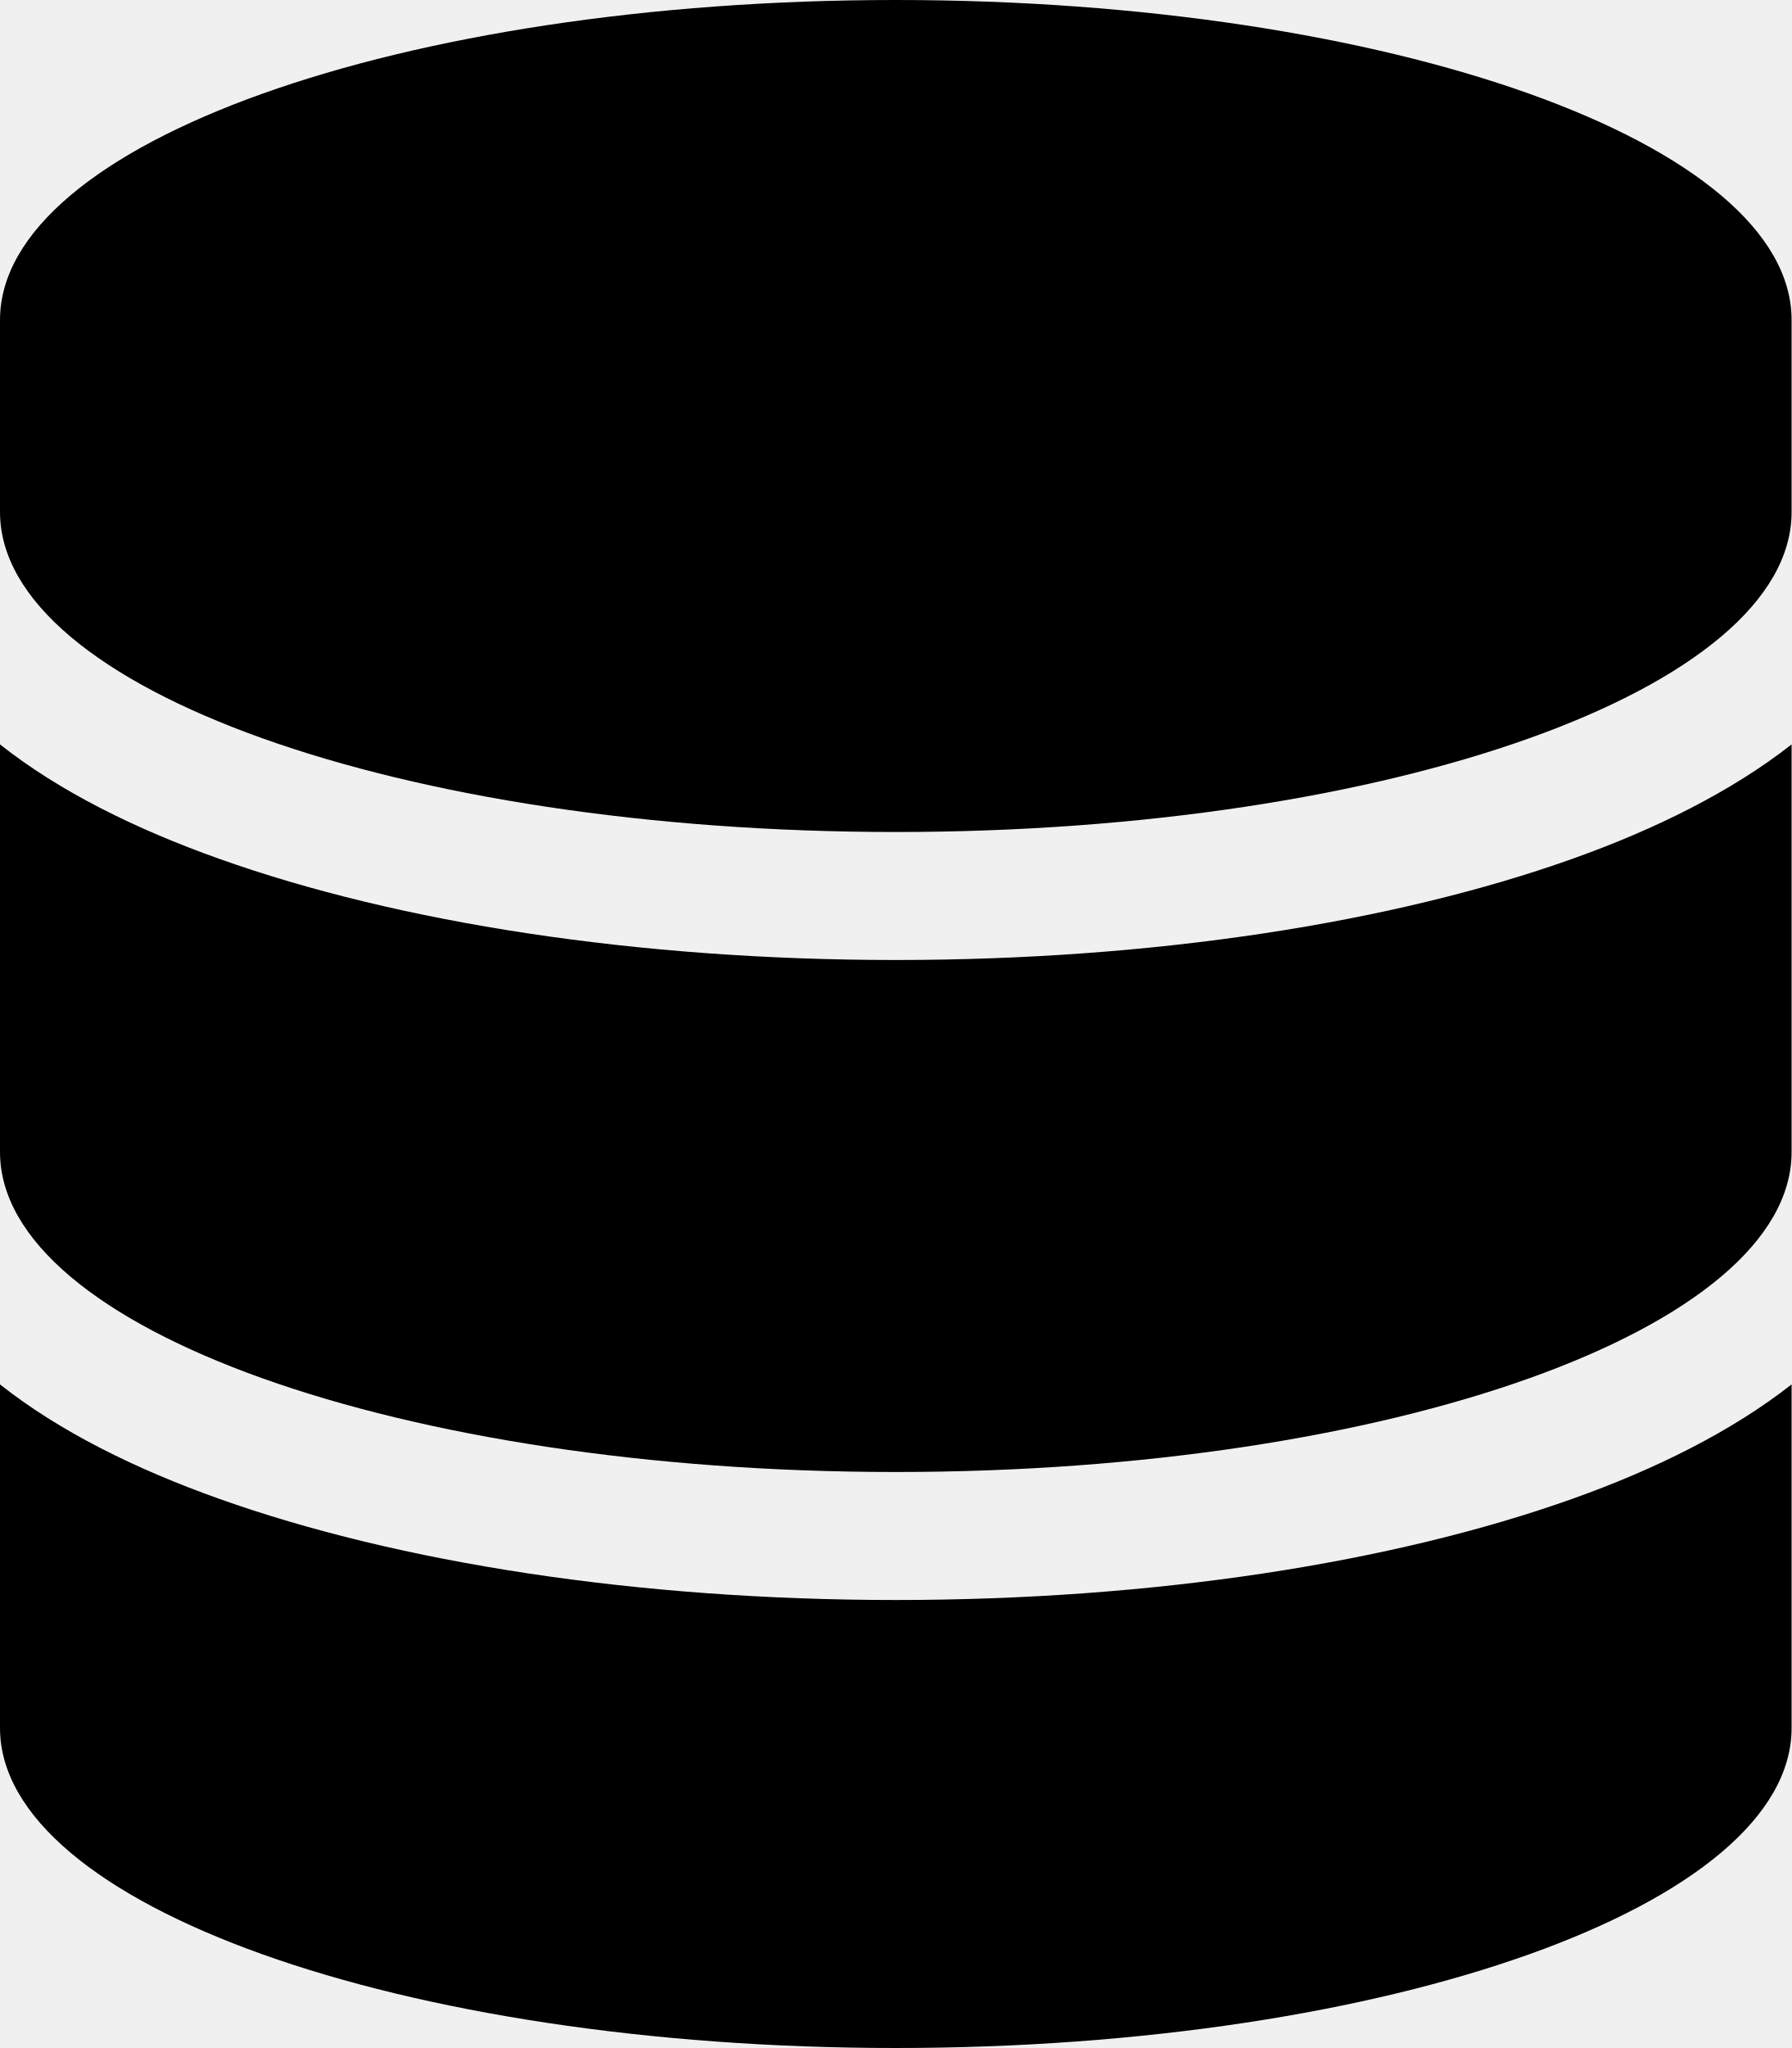
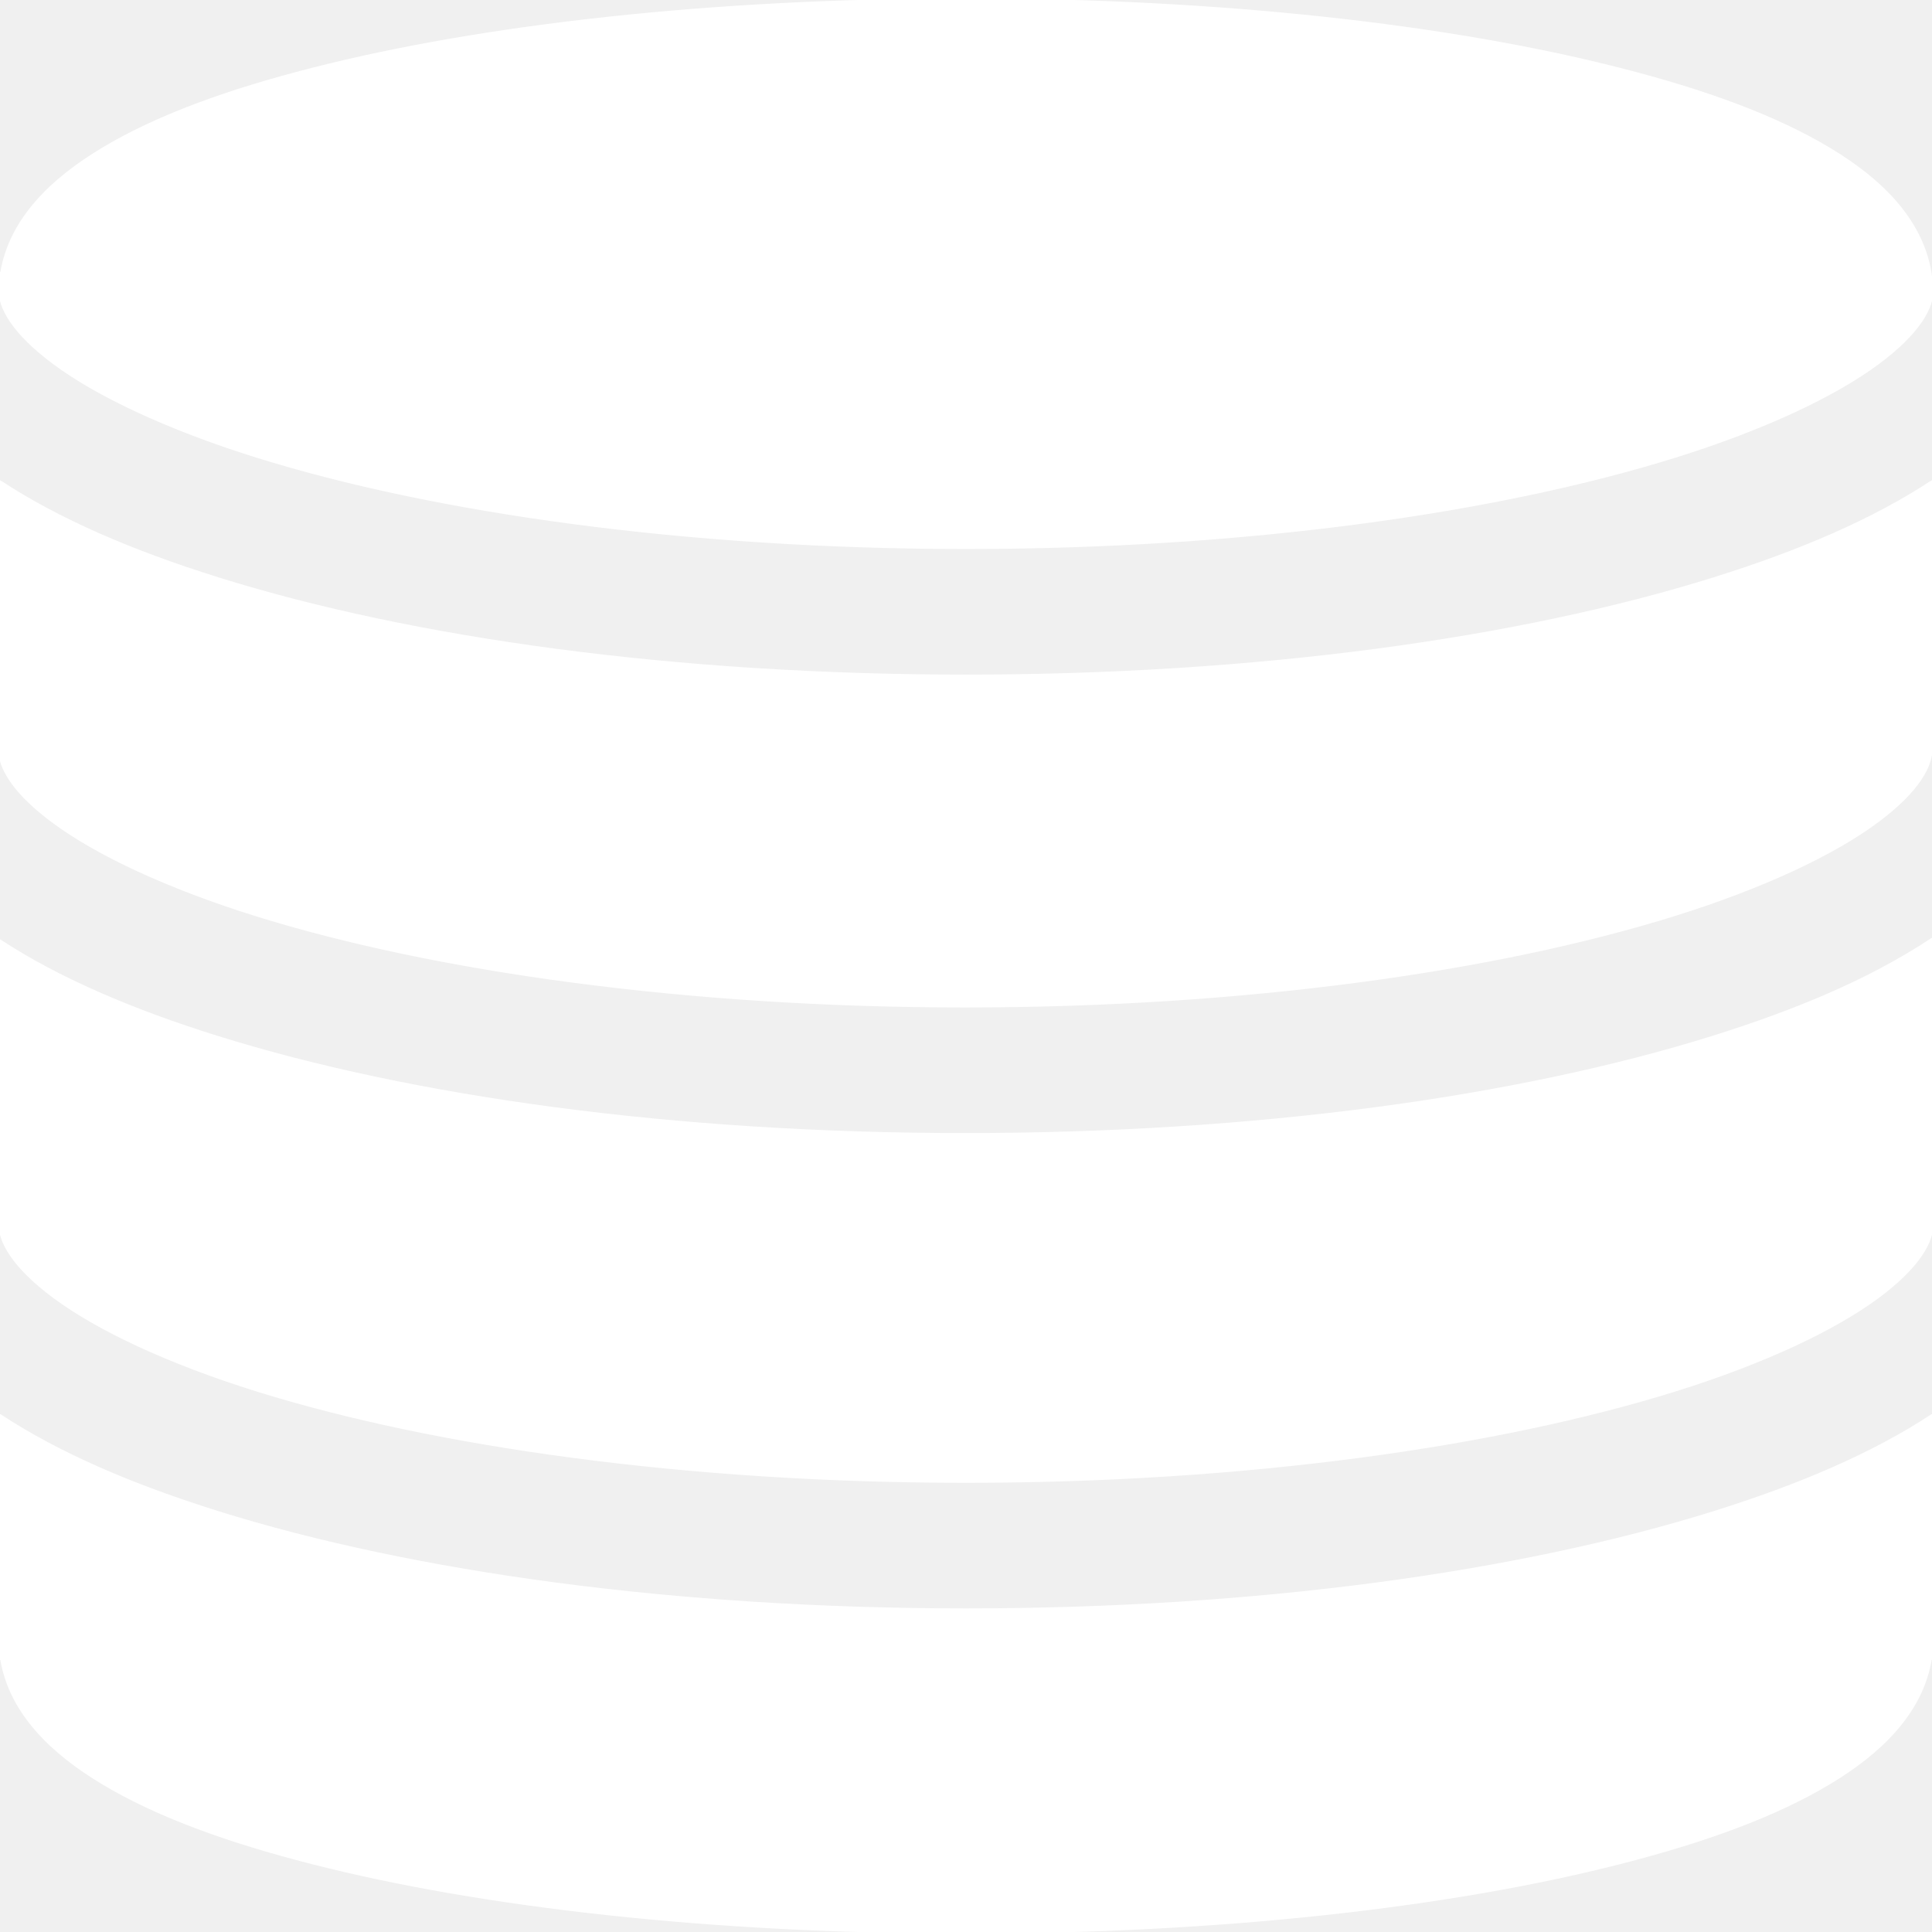
- <svg xmlns="http://www.w3.org/2000/svg" viewBox="0 0 448 512">
-   <path d="M448 80v48c0 44.2-100.3 80-224 80S0 172.2 0 128V80C0 35.8 100.3 0 224 0S448 35.8 448 80zM393.2 214.7c20.8-7.4 39.9-16.9 54.8-28.6V288c0 44.2-100.3 80-224 80S0 332.2 0 288V186.1c14.9 11.8 34 21.2 54.8 28.6C99.7 230.7 159.5 240 224 240s124.3-9.3 169.2-25.3zM0 346.1c14.9 11.8 34 21.2 54.8 28.6C99.7 390.7 159.5 400 224 400s124.3-9.3 169.2-25.3c20.8-7.4 39.9-16.9 54.8-28.6V432c0 44.2-100.3 80-224 80S0 476.2 0 432V346.1z" />
+ <svg xmlns="http://www.w3.org/2000/svg" viewBox="0 0 600 600" version="1.1" id="svg9724" fill="#ffffff" stroke="#ffffff">
+   <g id="SVGRepo_bgCarrier" stroke-width="0" />
+   <g id="SVGRepo_tracerCarrier" stroke-linecap="round" stroke-linejoin="round" />
+   <g id="SVGRepo_iconCarrier">
+     <defs id="defs9728" />
+     <path id="path3428" style="color:#ffffff;fill:#ffffff;stroke-linejoin:round;-inkscape-stroke:none;paint-order:stroke fill markers" d="M 300 0 C 221.302 0 150.098 8.011 97.068 21.535 C 70.553 28.297 48.606 36.278 31.678 46.484 C 16.58 55.587 3.245 67.929 0.531 85 L 0 85 L 0 90 C 0 95.16 3.639 102.943 17.031 112.838 C 30.423 122.732 52.119 133.005 79.691 141.621 C 134.835 158.854 213.324 170 300 170 C 386.676 170 465.165 158.854 520.309 141.621 C 547.881 133.005 569.577 122.732 582.969 112.838 C 596.361 102.943 600 95.16 600 90 L 599.873 90 C 599.195 70.319 584.847 56.448 568.322 46.484 C 551.394 36.278 529.447 28.297 502.932 21.535 C 449.902 8.011 378.698 0 300 0 z M 0 149.68 L 0 234.107 C 0.705 239.22 4.66 246.304 16.723 255.217 C 30.115 265.111 51.811 275.384 79.383 284 C 134.527 301.233 213.015 312.379 299.691 312.379 C 386.368 312.379 464.856 301.233 520 284 C 547.572 275.384 569.268 265.111 582.66 255.217 C 596.052 245.322 599.691 237.539 599.691 232.379 L 600 232.379 L 600 149.68 C 581.933 161.573 559.128 171.398 532.24 179.801 C 471.568 198.761 390.054 210 300 210 C 209.946 210 128.432 198.761 67.76 179.801 C 40.872 171.398 18.067 161.573 0 149.68 z M 600 291.797 C 590.251 298.252 579.182 304.129 566.75 309.469 C 556.07 314.056 544.44 318.271 531.932 322.18 C 471.259 341.14 389.745 352.379 299.691 352.379 C 209.637 352.379 128.124 341.14 67.451 322.18 C 40.721 313.826 18.017 304.071 0 292.271 L 0 380 C 0 385.16 3.639 392.943 17.031 402.838 C 30.423 412.732 52.119 423.005 79.691 431.621 C 134.835 448.854 213.324 460 300 460 C 386.676 460 465.165 448.854 520.309 431.621 C 547.881 423.005 569.577 412.732 582.969 402.838 C 596.361 392.943 600 385.16 600 380 L 600 291.797 z M 0 439.68 L 0 508.594 L 0 515 L 0.531 515 C 3.245 532.071 16.58 544.413 31.678 553.516 C 48.606 563.722 70.553 571.703 97.068 578.465 C 150.099 591.989 221.302 600 300 600 C 378.698 600 449.901 591.989 502.932 578.465 C 529.447 571.703 551.394 563.722 568.322 553.516 C 583.42 544.413 596.755 532.071 599.469 515 L 600 515 L 600 508.594 L 600 439.68 C 581.933 451.573 559.128 461.398 532.24 469.801 C 471.567 488.761 390.054 500 300 500 C 209.946 500 128.433 488.761 67.76 469.801 C 40.872 461.398 18.067 451.573 0 439.68 z " />
+   </g>
</svg>
